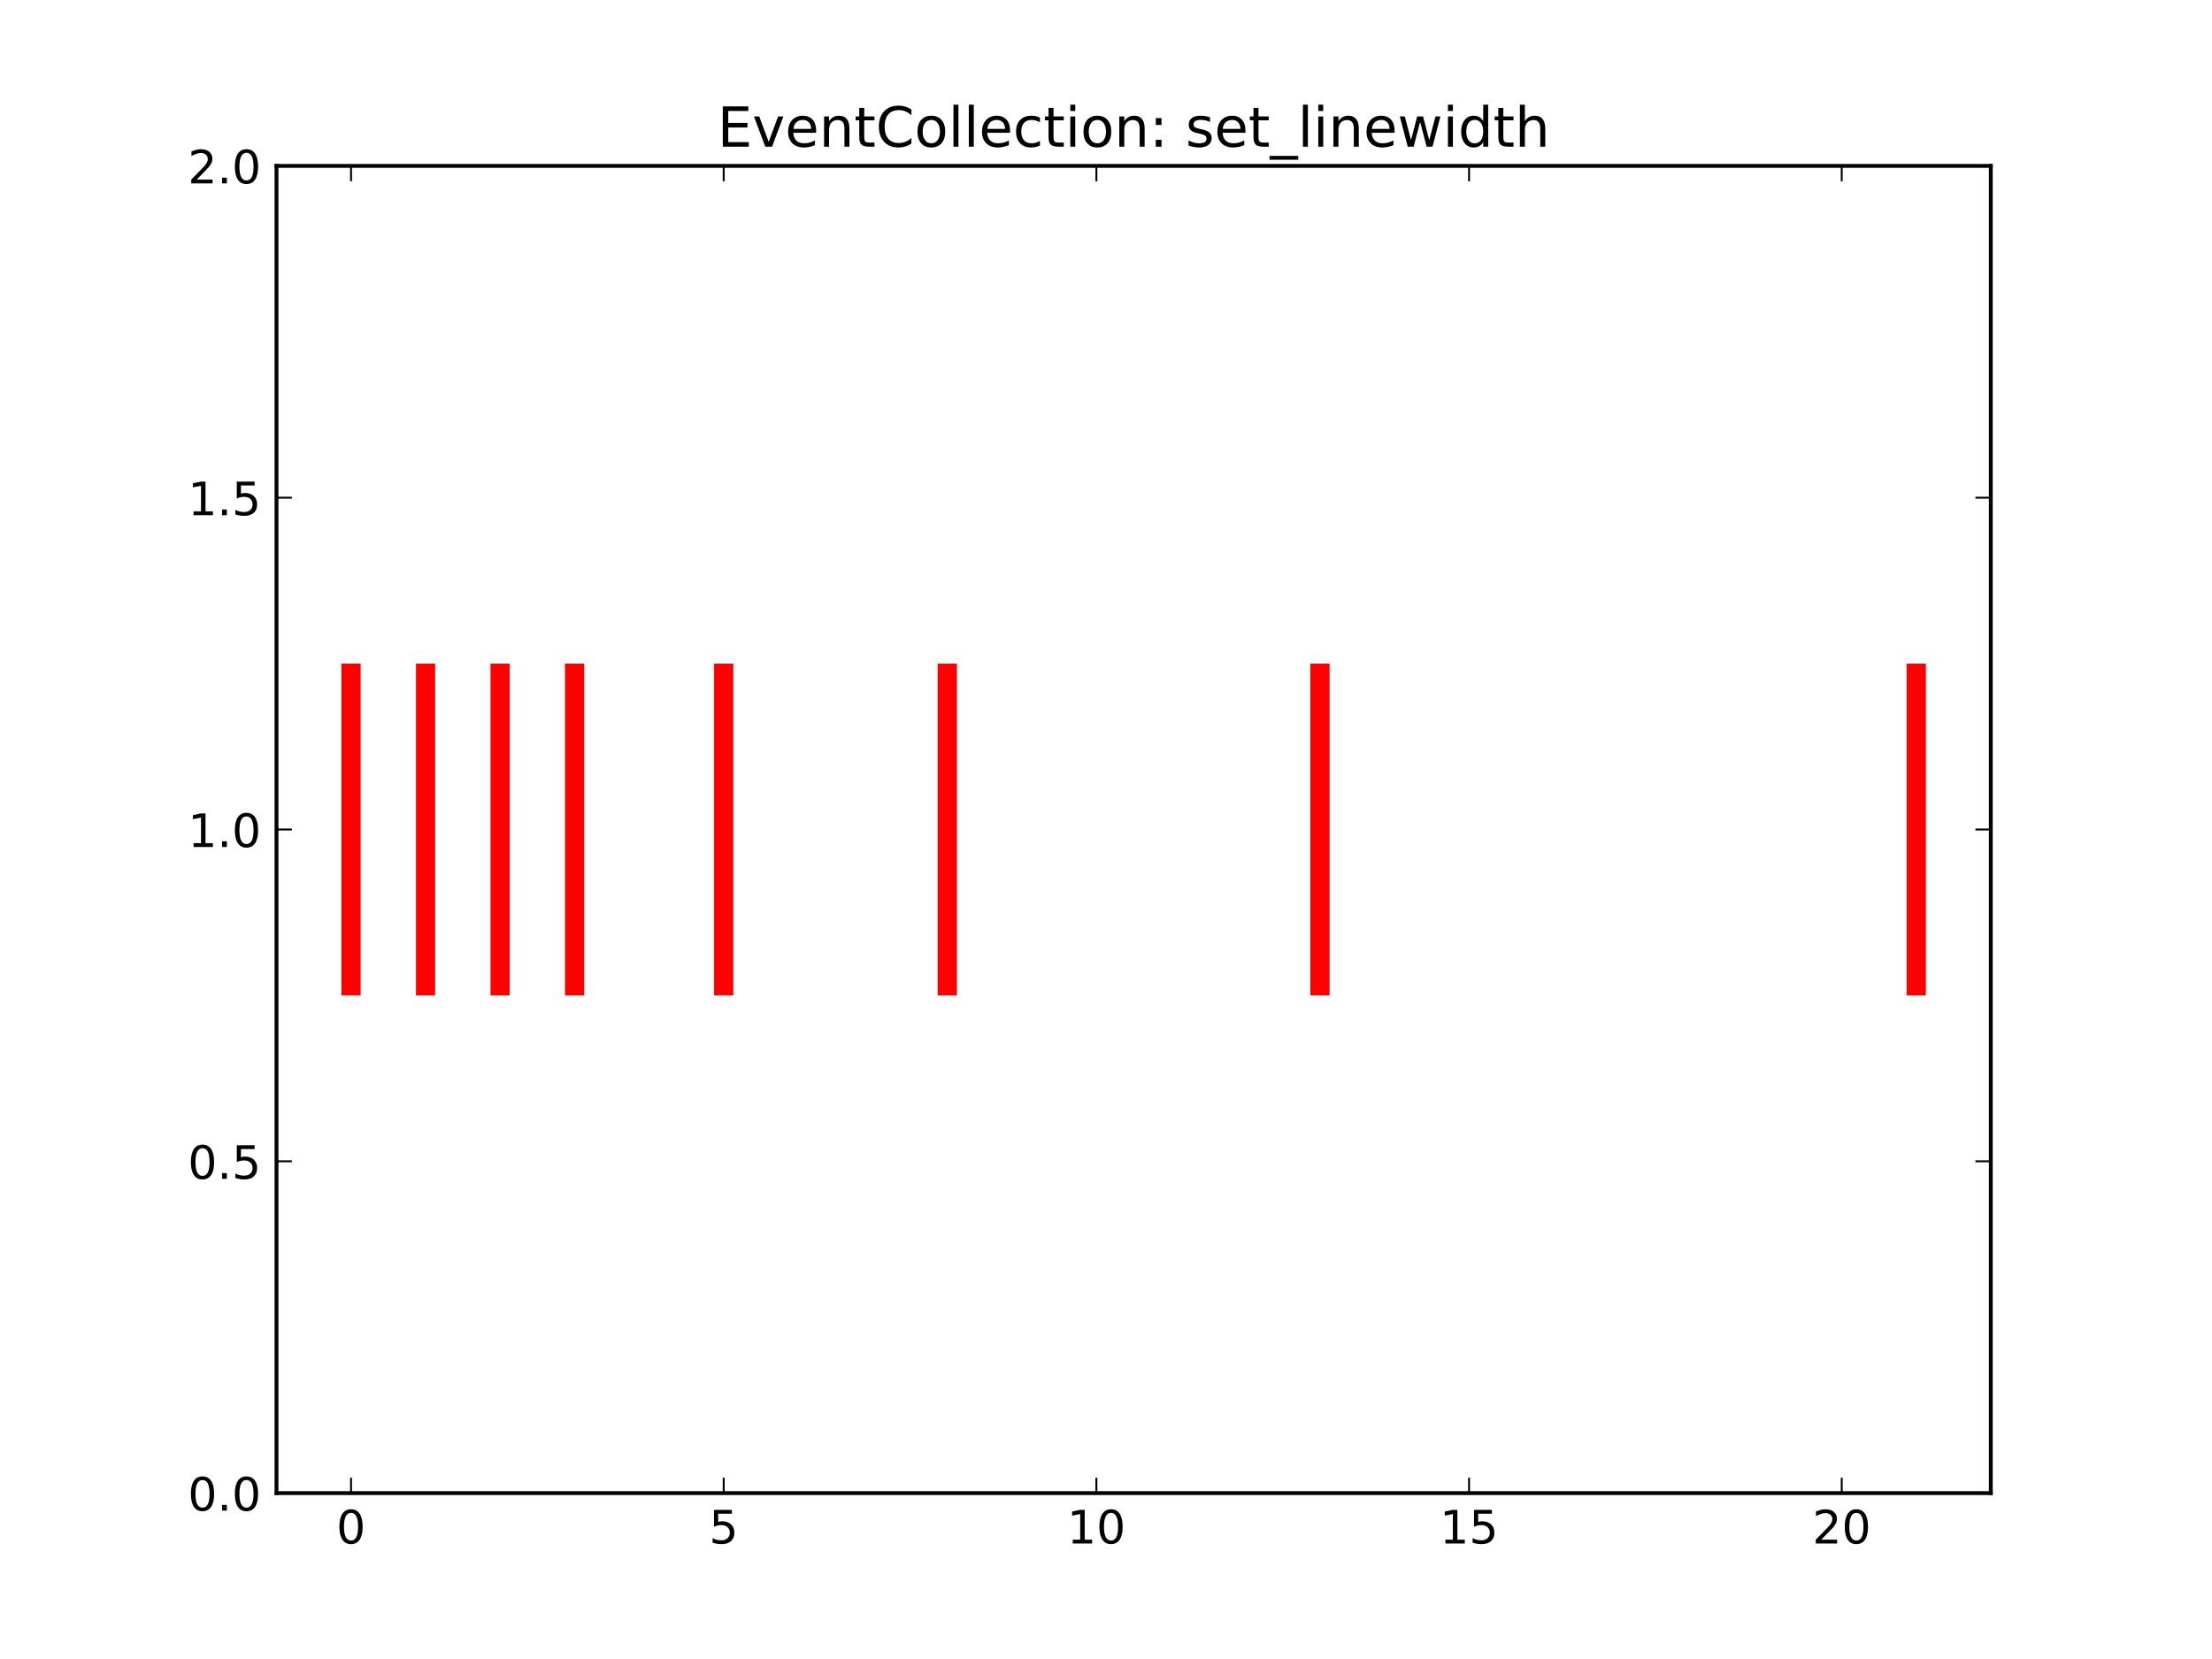
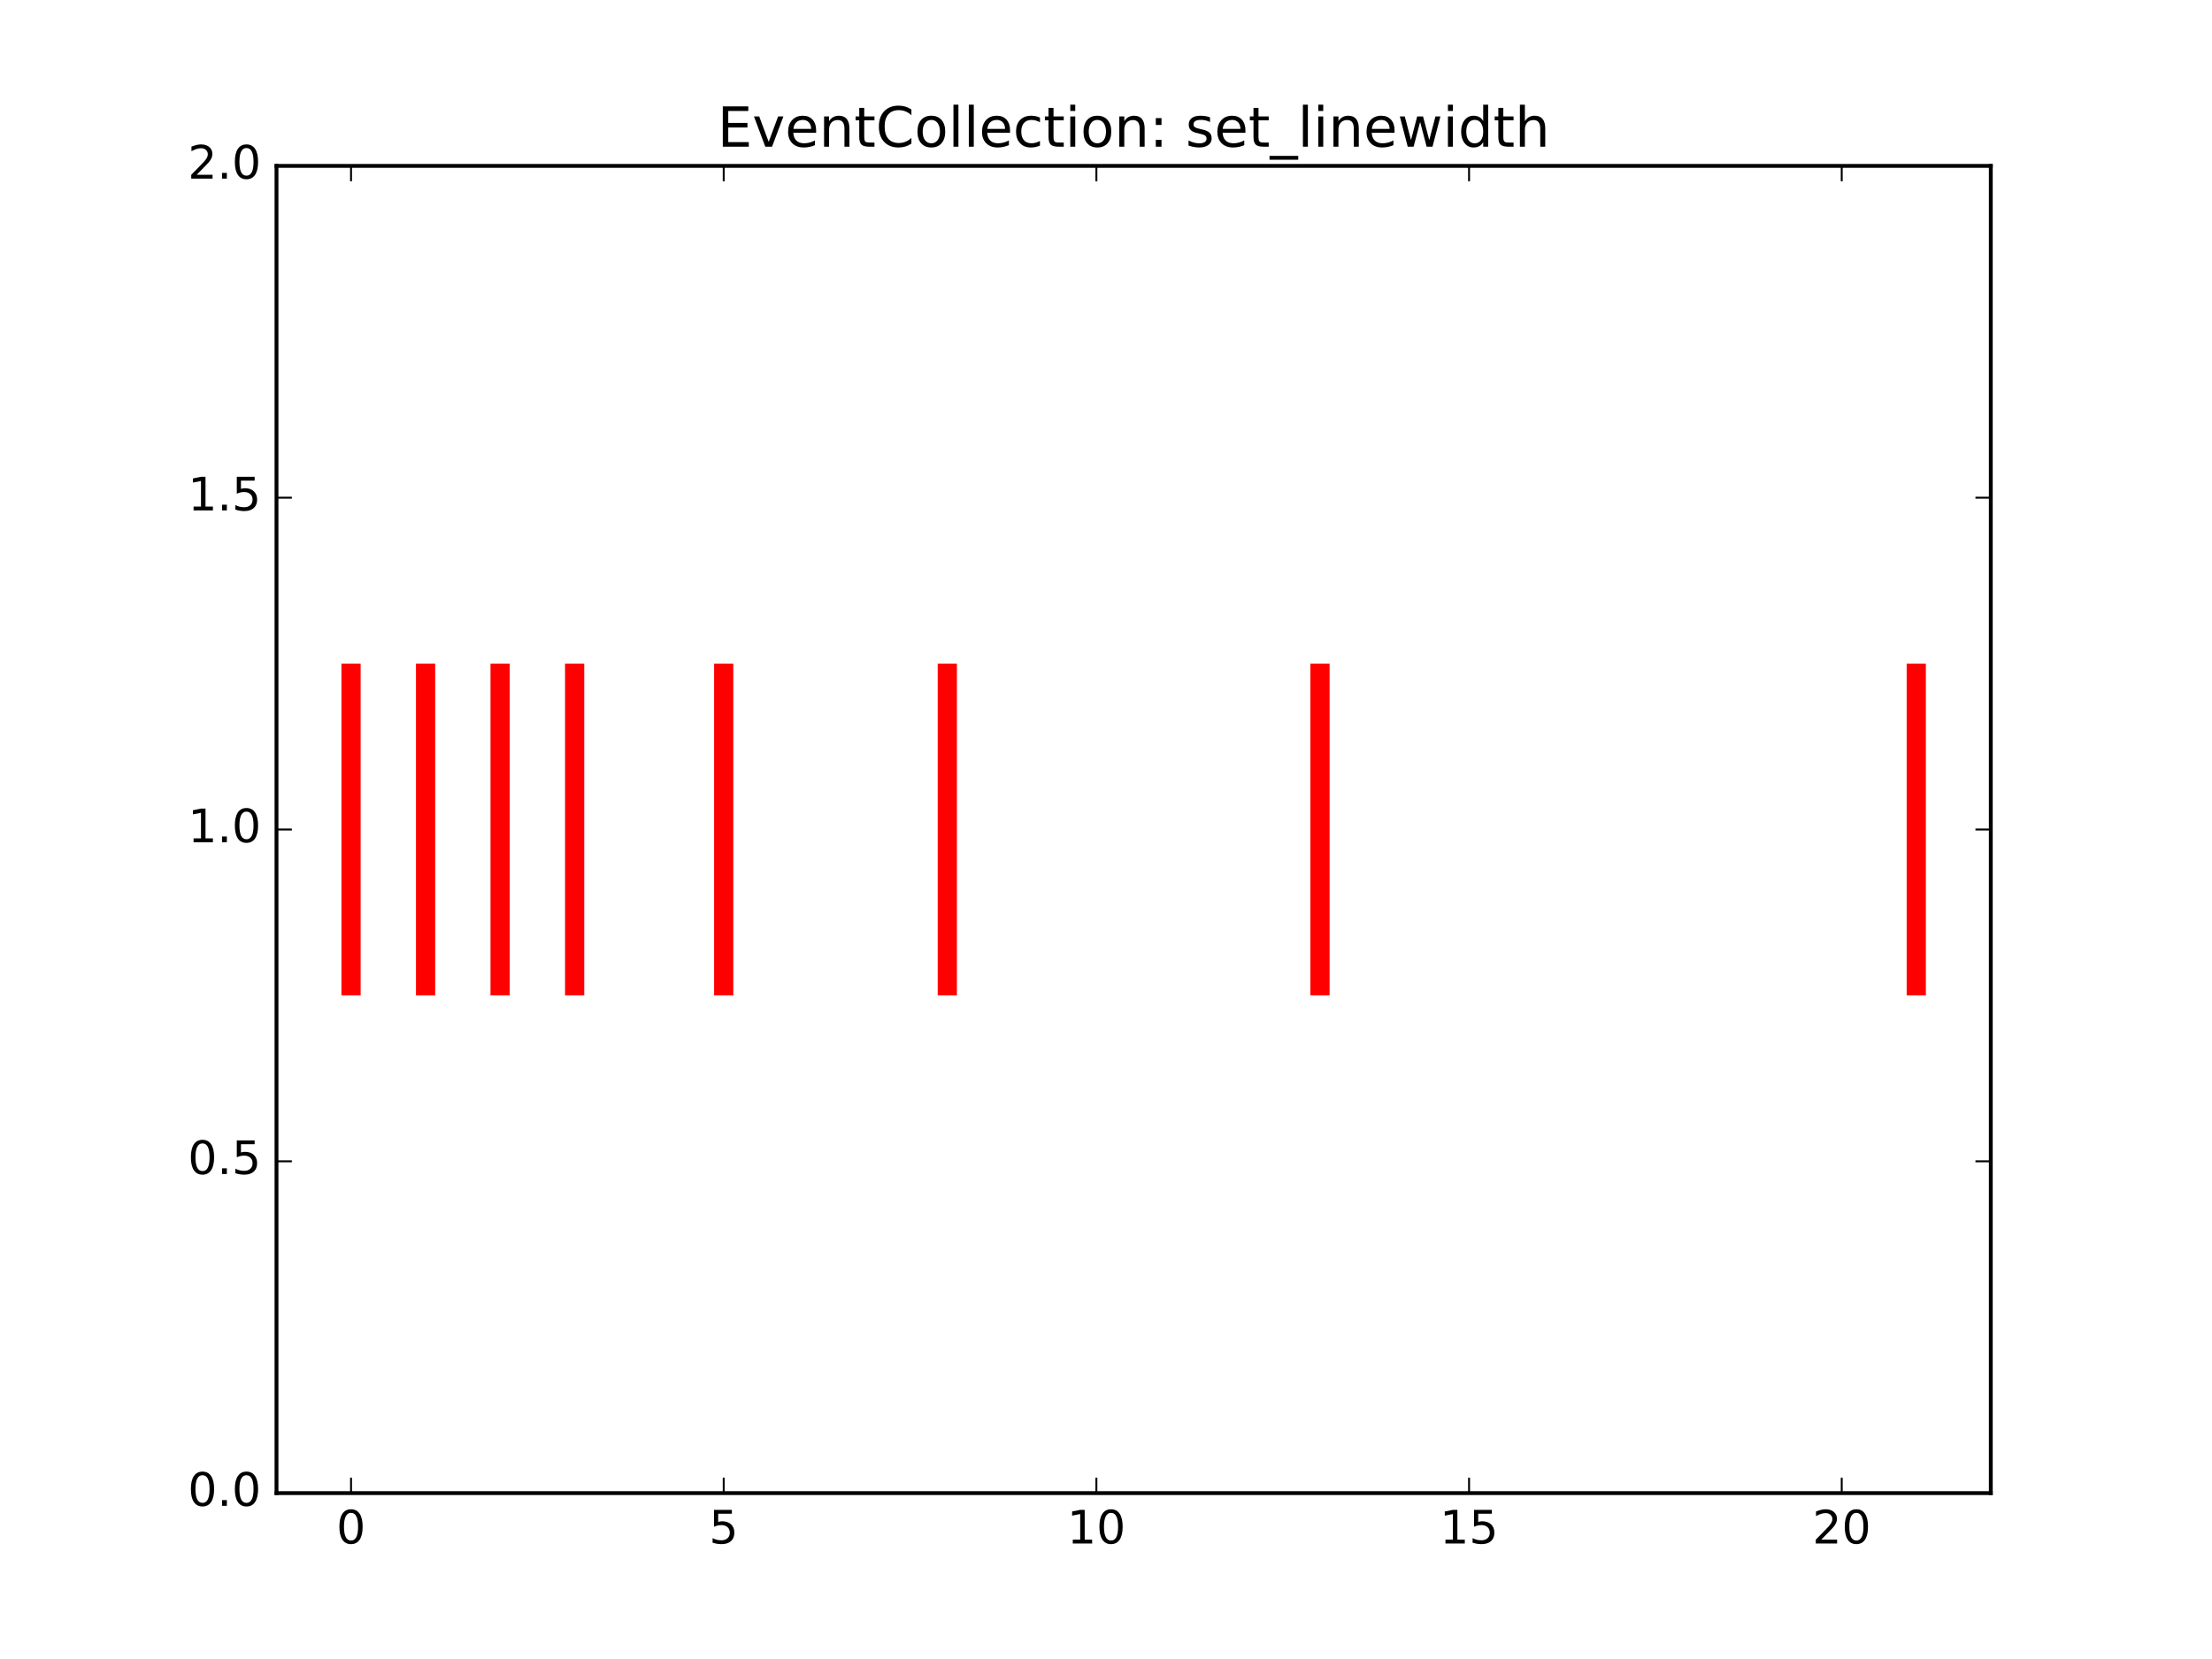
<svg xmlns="http://www.w3.org/2000/svg" xmlns:xlink="http://www.w3.org/1999/xlink" height="432pt" version="1.1" viewBox="0 0 576 432" width="576pt">
  <defs>
    <style type="text/css">
*{stroke-linecap:butt;stroke-linejoin:round;}
  </style>
  </defs>
  <g id="figure_1">
    <g id="patch_1">
      <path d="M 0 432  L 576 432  L 576 0  L 0 0  z " style="fill:#ffffff;" />
    </g>
    <g id="axes_1">
      <g id="patch_2">
        <path d="M 72 388.8  L 518.4 388.8  L 518.4 43.2  L 72 43.2  z " style="fill:#ffffff;" />
      </g>
      <g id="EventCollection_1">
-         <path clip-path="url(#p52259b7d60)" d="M 91.409 172.8  L 91.409 259.2  " style="fill:none;stroke:#ff0000;stroke-width:5;" />
-         <path clip-path="url(#p52259b7d60)" d="M 110.817 172.8  L 110.817 259.2  " style="fill:none;stroke:#ff0000;stroke-width:5;" />
-         <path clip-path="url(#p52259b7d60)" d="M 130.226 172.8  L 130.226 259.2  " style="fill:none;stroke:#ff0000;stroke-width:5;" />
-         <path clip-path="url(#p52259b7d60)" d="M 149.635 172.8  L 149.635 259.2  " style="fill:none;stroke:#ff0000;stroke-width:5;" />
-         <path clip-path="url(#p52259b7d60)" d="M 188.452 172.8  L 188.452 259.2  " style="fill:none;stroke:#ff0000;stroke-width:5;" />
-         <path clip-path="url(#p52259b7d60)" d="M 246.678 172.8  L 246.678 259.2  " style="fill:none;stroke:#ff0000;stroke-width:5;" />
-         <path clip-path="url(#p52259b7d60)" d="M 343.722 172.8  L 343.722 259.2  " style="fill:none;stroke:#ff0000;stroke-width:5;" />
-         <path clip-path="url(#p52259b7d60)" d="M 498.991 172.8  L 498.991 259.2  " style="fill:none;stroke:#ff0000;stroke-width:5;" />
+         <path clip-path="url(#p17cc052461)" d="M 91.409 172.8  L 91.409 259.2  " style="fill:none;stroke:#ff0000;stroke-width:5;" />
+         <path clip-path="url(#p17cc052461)" d="M 110.817 172.8  L 110.817 259.2  " style="fill:none;stroke:#ff0000;stroke-width:5;" />
+         <path clip-path="url(#p17cc052461)" d="M 130.226 172.8  L 130.226 259.2  " style="fill:none;stroke:#ff0000;stroke-width:5;" />
+         <path clip-path="url(#p17cc052461)" d="M 149.635 172.8  L 149.635 259.2  " style="fill:none;stroke:#ff0000;stroke-width:5;" />
+         <path clip-path="url(#p17cc052461)" d="M 188.452 172.8  L 188.452 259.2  " style="fill:none;stroke:#ff0000;stroke-width:5;" />
+         <path clip-path="url(#p17cc052461)" d="M 246.678 172.8  L 246.678 259.2  " style="fill:none;stroke:#ff0000;stroke-width:5;" />
+         <path clip-path="url(#p17cc052461)" d="M 343.722 172.8  L 343.722 259.2  " style="fill:none;stroke:#ff0000;stroke-width:5;" />
+         <path clip-path="url(#p17cc052461)" d="M 498.991 172.8  L 498.991 259.2  " style="fill:none;stroke:#ff0000;stroke-width:5;" />
      </g>
      <g id="patch_3">
        <path d="M 72 388.8  L 72 43.2  " style="fill:none;stroke:#000000;stroke-linecap:square;stroke-linejoin:miter;" />
      </g>
      <g id="patch_4">
        <path d="M 518.4 388.8  L 518.4 43.2  " style="fill:none;stroke:#000000;stroke-linecap:square;stroke-linejoin:miter;" />
      </g>
      <g id="patch_5">
        <path d="M 72 388.8  L 518.4 388.8  " style="fill:none;stroke:#000000;stroke-linecap:square;stroke-linejoin:miter;" />
      </g>
      <g id="patch_6">
        <path d="M 72 43.2  L 518.4 43.2  " style="fill:none;stroke:#000000;stroke-linecap:square;stroke-linejoin:miter;" />
      </g>
      <g id="matplotlib.axis_1">
        <g id="xtick_1">
          <g id="line2d_1">
            <defs>
-               <path d="M 0 0  L 0 -4  " id="m8648217761" style="stroke:#000000;stroke-width:0.5;" />
-             </defs>
-             <g>
-               <use style="stroke:#000000;stroke-width:0.5;" x="91.409" xlink:href="#m8648217761" y="388.8" />
+               <path d="M 0 0  L 0 -4  " id="m7b351e7721" style="stroke:#000000;stroke-width:0.5;" />
+             </defs>
+             <g>
+               <use style="stroke:#000000;stroke-width:0.5;" x="91.409" xlink:href="#m7b351e7721" y="388.8" />
            </g>
          </g>
          <g id="line2d_2">
            <defs>
-               <path d="M 0 0  L 0 4  " id="m76f24d4a7d" style="stroke:#000000;stroke-width:0.5;" />
-             </defs>
-             <g>
-               <use style="stroke:#000000;stroke-width:0.5;" x="91.409" xlink:href="#m76f24d4a7d" y="43.2" />
+               <path d="M 0 0  L 0 4  " id="m50986d234b" style="stroke:#000000;stroke-width:0.5;" />
+             </defs>
+             <g>
+               <use style="stroke:#000000;stroke-width:0.5;" x="91.409" xlink:href="#m50986d234b" y="43.2" />
            </g>
          </g>
          <g id="text_1">
            <defs>
              <path d="M 31.781 66.406  Q 24.172 66.406 20.328 58.906  Q 16.5 51.422 16.5 36.375  Q 16.5 21.391 20.328 13.891  Q 24.172 6.391 31.781 6.391  Q 39.453 6.391 43.281 13.891  Q 47.125 21.391 47.125 36.375  Q 47.125 51.422 43.281 58.906  Q 39.453 66.406 31.781 66.406  M 31.781 74.219  Q 44.047 74.219 50.516 64.516  Q 56.984 54.828 56.984 36.375  Q 56.984 17.969 50.516 8.266  Q 44.047 -1.422 31.781 -1.422  Q 19.531 -1.422 13.062 8.266  Q 6.594 17.969 6.594 36.375  Q 6.594 54.828 13.062 64.516  Q 19.531 74.219 31.781 74.219  " id="DejaVuSans-30" />
            </defs>
            <g transform="translate(87.5912 401.9181)scale(0.12 -0.12)">
              <use xlink:href="#DejaVuSans-30" />
            </g>
          </g>
        </g>
        <g id="xtick_2">
          <g id="line2d_3">
            <g>
-               <use style="stroke:#000000;stroke-width:0.5;" x="188.452" xlink:href="#m8648217761" y="388.8" />
+               <use style="stroke:#000000;stroke-width:0.5;" x="188.452" xlink:href="#m7b351e7721" y="388.8" />
            </g>
          </g>
          <g id="line2d_4">
            <g>
-               <use style="stroke:#000000;stroke-width:0.5;" x="188.452" xlink:href="#m76f24d4a7d" y="43.2" />
+               <use style="stroke:#000000;stroke-width:0.5;" x="188.452" xlink:href="#m50986d234b" y="43.2" />
            </g>
          </g>
          <g id="text_2">
            <defs>
              <path d="M 10.797 72.906  L 49.516 72.906  L 49.516 64.594  L 19.828 64.594  L 19.828 46.734  Q 21.969 47.469 24.109 47.828  Q 26.266 48.188 28.422 48.188  Q 40.625 48.188 47.75 41.5  Q 54.891 34.812 54.891 23.391  Q 54.891 11.625 47.562 5.094  Q 40.234 -1.422 26.906 -1.422  Q 22.312 -1.422 17.547 -0.641  Q 12.797 0.141 7.719 1.703  L 7.719 11.625  Q 12.109 9.234 16.797 8.062  Q 21.484 6.891 26.703 6.891  Q 35.156 6.891 40.078 11.328  Q 45.016 15.766 45.016 23.391  Q 45.016 31 40.078 35.438  Q 35.156 39.891 26.703 39.891  Q 22.75 39.891 18.812 39.016  Q 14.891 38.141 10.797 36.281  z " id="DejaVuSans-35" />
            </defs>
            <g transform="translate(184.6347 401.9181)scale(0.12 -0.12)">
              <use xlink:href="#DejaVuSans-35" />
            </g>
          </g>
        </g>
        <g id="xtick_3">
          <g id="line2d_5">
            <g>
-               <use style="stroke:#000000;stroke-width:0.5;" x="285.496" xlink:href="#m8648217761" y="388.8" />
+               <use style="stroke:#000000;stroke-width:0.5;" x="285.496" xlink:href="#m7b351e7721" y="388.8" />
            </g>
          </g>
          <g id="line2d_6">
            <g>
-               <use style="stroke:#000000;stroke-width:0.5;" x="285.496" xlink:href="#m76f24d4a7d" y="43.2" />
+               <use style="stroke:#000000;stroke-width:0.5;" x="285.496" xlink:href="#m50986d234b" y="43.2" />
            </g>
          </g>
          <g id="text_3">
            <defs>
              <path d="M 12.406 8.297  L 28.516 8.297  L 28.516 63.922  L 10.984 60.406  L 10.984 69.391  L 28.422 72.906  L 38.281 72.906  L 38.281 8.297  L 54.391 8.297  L 54.391 0  L 12.406 0  z " id="DejaVuSans-31" />
            </defs>
            <g transform="translate(277.8607 401.9181)scale(0.12 -0.12)">
              <use xlink:href="#DejaVuSans-31" />
              <use x="63.623" xlink:href="#DejaVuSans-30" />
            </g>
          </g>
        </g>
        <g id="xtick_4">
          <g id="line2d_7">
            <g>
-               <use style="stroke:#000000;stroke-width:0.5;" x="382.539" xlink:href="#m8648217761" y="388.8" />
+               <use style="stroke:#000000;stroke-width:0.5;" x="382.539" xlink:href="#m7b351e7721" y="388.8" />
            </g>
          </g>
          <g id="line2d_8">
            <g>
-               <use style="stroke:#000000;stroke-width:0.5;" x="382.539" xlink:href="#m76f24d4a7d" y="43.2" />
+               <use style="stroke:#000000;stroke-width:0.5;" x="382.539" xlink:href="#m50986d234b" y="43.2" />
            </g>
          </g>
          <g id="text_4">
            <g transform="translate(374.9041 401.9181)scale(0.12 -0.12)">
              <use xlink:href="#DejaVuSans-31" />
              <use x="63.623" xlink:href="#DejaVuSans-35" />
            </g>
          </g>
        </g>
        <g id="xtick_5">
          <g id="line2d_9">
            <g>
-               <use style="stroke:#000000;stroke-width:0.5;" x="479.583" xlink:href="#m8648217761" y="388.8" />
+               <use style="stroke:#000000;stroke-width:0.5;" x="479.583" xlink:href="#m7b351e7721" y="388.8" />
            </g>
          </g>
          <g id="line2d_10">
            <g>
-               <use style="stroke:#000000;stroke-width:0.5;" x="479.583" xlink:href="#m76f24d4a7d" y="43.2" />
+               <use style="stroke:#000000;stroke-width:0.5;" x="479.583" xlink:href="#m50986d234b" y="43.2" />
            </g>
          </g>
          <g id="text_5">
            <defs>
              <path d="M 19.188 8.297  L 53.609 8.297  L 53.609 0  L 7.328 0  L 7.328 8.297  Q 12.938 14.109 22.625 23.891  Q 32.328 33.688 34.812 36.531  Q 39.547 41.844 41.422 45.531  Q 43.312 49.219 43.312 52.781  Q 43.312 58.594 39.234 62.25  Q 35.156 65.922 28.609 65.922  Q 23.969 65.922 18.812 64.312  Q 13.672 62.703 7.812 59.422  L 7.812 69.391  Q 13.766 71.781 18.938 73  Q 24.125 74.219 28.422 74.219  Q 39.75 74.219 46.484 68.547  Q 53.219 62.891 53.219 53.422  Q 53.219 48.922 51.531 44.891  Q 49.859 40.875 45.406 35.406  Q 44.188 33.984 37.641 27.219  Q 31.109 20.453 19.188 8.297  " id="DejaVuSans-32" />
            </defs>
            <g transform="translate(471.9476 401.9181)scale(0.12 -0.12)">
              <use xlink:href="#DejaVuSans-32" />
              <use x="63.623" xlink:href="#DejaVuSans-30" />
            </g>
          </g>
        </g>
      </g>
      <g id="matplotlib.axis_2">
        <g id="ytick_1">
          <g id="line2d_11">
            <defs>
-               <path d="M 0 0  L 4 0  " id="m4b5b6f6a8f" style="stroke:#000000;stroke-width:0.5;" />
-             </defs>
-             <g>
-               <use style="stroke:#000000;stroke-width:0.5;" x="72" xlink:href="#m4b5b6f6a8f" y="388.8" />
+               <path d="M 0 0  L 4 0  " id="m2580a68044" style="stroke:#000000;stroke-width:0.5;" />
+             </defs>
+             <g>
+               <use style="stroke:#000000;stroke-width:0.5;" x="72.0" xlink:href="#m2580a68044" y="388.8" />
            </g>
          </g>
          <g id="line2d_12">
            <defs>
-               <path d="M 0 0  L -4 0  " id="mce59e6bc9b" style="stroke:#000000;stroke-width:0.5;" />
-             </defs>
-             <g>
-               <use style="stroke:#000000;stroke-width:0.5;" x="518.4" xlink:href="#mce59e6bc9b" y="388.8" />
+               <path d="M 0 0  L -4 0  " id="m281c41cd72" style="stroke:#000000;stroke-width:0.5;" />
+             </defs>
+             <g>
+               <use style="stroke:#000000;stroke-width:0.5;" x="518.4" xlink:href="#m281c41cd72" y="388.8" />
            </g>
          </g>
          <g id="text_6">
            <defs>
              <path d="M 10.688 12.406  L 21 12.406  L 21 0  L 10.688 0  z " id="DejaVuSans-2e" />
            </defs>
-             <g transform="translate(48.91625 393.3591)scale(0.12 -0.12)">
+             <g transform="translate(48.91625 392.1112)scale(0.12 -0.12)">
              <use xlink:href="#DejaVuSans-30" />
              <use x="63.623" xlink:href="#DejaVuSans-2e" />
              <use x="95.41" xlink:href="#DejaVuSans-30" />
            </g>
          </g>
        </g>
        <g id="ytick_2">
          <g id="line2d_13">
            <g>
-               <use style="stroke:#000000;stroke-width:0.5;" x="72" xlink:href="#m4b5b6f6a8f" y="302.4" />
+               <use style="stroke:#000000;stroke-width:0.5;" x="72.0" xlink:href="#m2580a68044" y="302.4" />
            </g>
          </g>
          <g id="line2d_14">
            <g>
-               <use style="stroke:#000000;stroke-width:0.5;" x="518.4" xlink:href="#mce59e6bc9b" y="302.4" />
+               <use style="stroke:#000000;stroke-width:0.5;" x="518.4" xlink:href="#m281c41cd72" y="302.4" />
            </g>
          </g>
          <g id="text_7">
-             <g transform="translate(48.91625 306.9591)scale(0.12 -0.12)">
+             <g transform="translate(48.91625 305.7113)scale(0.12 -0.12)">
              <use xlink:href="#DejaVuSans-30" />
              <use x="63.623" xlink:href="#DejaVuSans-2e" />
              <use x="95.41" xlink:href="#DejaVuSans-35" />
            </g>
          </g>
        </g>
        <g id="ytick_3">
          <g id="line2d_15">
            <g>
-               <use style="stroke:#000000;stroke-width:0.5;" x="72" xlink:href="#m4b5b6f6a8f" y="216" />
+               <use style="stroke:#000000;stroke-width:0.5;" x="72.0" xlink:href="#m2580a68044" y="216.0" />
            </g>
          </g>
          <g id="line2d_16">
            <g>
-               <use style="stroke:#000000;stroke-width:0.5;" x="518.4" xlink:href="#mce59e6bc9b" y="216" />
+               <use style="stroke:#000000;stroke-width:0.5;" x="518.4" xlink:href="#m281c41cd72" y="216.0" />
            </g>
          </g>
          <g id="text_8">
-             <g transform="translate(48.91625 220.5591)scale(0.12 -0.12)">
+             <g transform="translate(48.91625 219.3113)scale(0.12 -0.12)">
              <use xlink:href="#DejaVuSans-31" />
              <use x="63.623" xlink:href="#DejaVuSans-2e" />
              <use x="95.41" xlink:href="#DejaVuSans-30" />
            </g>
          </g>
        </g>
        <g id="ytick_4">
          <g id="line2d_17">
            <g>
-               <use style="stroke:#000000;stroke-width:0.5;" x="72" xlink:href="#m4b5b6f6a8f" y="129.6" />
+               <use style="stroke:#000000;stroke-width:0.5;" x="72.0" xlink:href="#m2580a68044" y="129.6" />
            </g>
          </g>
          <g id="line2d_18">
            <g>
-               <use style="stroke:#000000;stroke-width:0.5;" x="518.4" xlink:href="#mce59e6bc9b" y="129.6" />
+               <use style="stroke:#000000;stroke-width:0.5;" x="518.4" xlink:href="#m281c41cd72" y="129.6" />
            </g>
          </g>
          <g id="text_9">
-             <g transform="translate(48.91625 134.1591)scale(0.12 -0.12)">
+             <g transform="translate(48.91625 132.9112)scale(0.12 -0.12)">
              <use xlink:href="#DejaVuSans-31" />
              <use x="63.623" xlink:href="#DejaVuSans-2e" />
              <use x="95.41" xlink:href="#DejaVuSans-35" />
            </g>
          </g>
        </g>
        <g id="ytick_5">
          <g id="line2d_19">
            <g>
-               <use style="stroke:#000000;stroke-width:0.5;" x="72" xlink:href="#m4b5b6f6a8f" y="43.2" />
+               <use style="stroke:#000000;stroke-width:0.5;" x="72.0" xlink:href="#m2580a68044" y="43.2" />
            </g>
          </g>
          <g id="line2d_20">
            <g>
-               <use style="stroke:#000000;stroke-width:0.5;" x="518.4" xlink:href="#mce59e6bc9b" y="43.2" />
+               <use style="stroke:#000000;stroke-width:0.5;" x="518.4" xlink:href="#m281c41cd72" y="43.2" />
            </g>
          </g>
          <g id="text_10">
-             <g transform="translate(48.91625 47.75906)scale(0.12 -0.12)">
+             <g transform="translate(48.91625 46.51125)scale(0.12 -0.12)">
              <use xlink:href="#DejaVuSans-32" />
              <use x="63.623" xlink:href="#DejaVuSans-2e" />
              <use x="95.41" xlink:href="#DejaVuSans-30" />
            </g>
          </g>
        </g>
      </g>
      <g id="text_11">
        <defs>
          <path d="M 9.812 72.906  L 55.906 72.906  L 55.906 64.594  L 19.672 64.594  L 19.672 43.016  L 54.391 43.016  L 54.391 34.719  L 19.672 34.719  L 19.672 8.297  L 56.781 8.297  L 56.781 0  L 9.812 0  z " id="DejaVuSans-45" />
          <path d="M 2.984 54.688  L 12.5 54.688  L 29.594 8.797  L 46.688 54.688  L 56.203 54.688  L 35.688 0  L 23.484 0  z " id="DejaVuSans-76" />
          <path d="M 56.203 29.594  L 56.203 25.203  L 14.891 25.203  Q 15.484 15.922 20.484 11.062  Q 25.484 6.203 34.422 6.203  Q 39.594 6.203 44.453 7.469  Q 49.312 8.734 54.109 11.281  L 54.109 2.781  Q 49.266 0.734 44.188 -0.344  Q 39.109 -1.422 33.891 -1.422  Q 20.797 -1.422 13.156 6.188  Q 5.516 13.812 5.516 26.812  Q 5.516 40.234 12.766 48.109  Q 20.016 56 32.328 56  Q 43.359 56 49.781 48.891  Q 56.203 41.797 56.203 29.594  M 47.219 32.234  Q 47.125 39.594 43.094 43.984  Q 39.062 48.391 32.422 48.391  Q 24.906 48.391 20.391 44.141  Q 15.875 39.891 15.188 32.172  z " id="DejaVuSans-65" />
          <path d="M 54.891 33.016  L 54.891 0  L 45.906 0  L 45.906 32.719  Q 45.906 40.484 42.875 44.328  Q 39.844 48.188 33.797 48.188  Q 26.516 48.188 22.312 43.547  Q 18.109 38.922 18.109 30.906  L 18.109 0  L 9.078 0  L 9.078 54.688  L 18.109 54.688  L 18.109 46.188  Q 21.344 51.125 25.703 53.562  Q 30.078 56 35.797 56  Q 45.219 56 50.047 50.172  Q 54.891 44.344 54.891 33.016  " id="DejaVuSans-6e" />
          <path d="M 18.312 70.219  L 18.312 54.688  L 36.812 54.688  L 36.812 47.703  L 18.312 47.703  L 18.312 18.016  Q 18.312 11.328 20.141 9.422  Q 21.969 7.516 27.594 7.516  L 36.812 7.516  L 36.812 0  L 27.594 0  Q 17.188 0 13.234 3.875  Q 9.281 7.766 9.281 18.016  L 9.281 47.703  L 2.688 47.703  L 2.688 54.688  L 9.281 54.688  L 9.281 70.219  z " id="DejaVuSans-74" />
          <path d="M 64.406 67.281  L 64.406 56.891  Q 59.422 61.531 53.781 63.812  Q 48.141 66.109 41.797 66.109  Q 29.297 66.109 22.656 58.469  Q 16.016 50.828 16.016 36.375  Q 16.016 21.969 22.656 14.328  Q 29.297 6.688 41.797 6.688  Q 48.141 6.688 53.781 8.984  Q 59.422 11.281 64.406 15.922  L 64.406 5.609  Q 59.234 2.094 53.438 0.328  Q 47.656 -1.422 41.219 -1.422  Q 24.656 -1.422 15.125 8.703  Q 5.609 18.844 5.609 36.375  Q 5.609 53.953 15.125 64.078  Q 24.656 74.219 41.219 74.219  Q 47.75 74.219 53.531 72.484  Q 59.328 70.75 64.406 67.281  " id="DejaVuSans-43" />
          <path d="M 30.609 48.391  Q 23.391 48.391 19.188 42.75  Q 14.984 37.109 14.984 27.297  Q 14.984 17.484 19.156 11.844  Q 23.344 6.203 30.609 6.203  Q 37.797 6.203 41.984 11.859  Q 46.188 17.531 46.188 27.297  Q 46.188 37.016 41.984 42.703  Q 37.797 48.391 30.609 48.391  M 30.609 56  Q 42.328 56 49.016 48.375  Q 55.719 40.766 55.719 27.297  Q 55.719 13.875 49.016 6.219  Q 42.328 -1.422 30.609 -1.422  Q 18.844 -1.422 12.172 6.219  Q 5.516 13.875 5.516 27.297  Q 5.516 40.766 12.172 48.375  Q 18.844 56 30.609 56  " id="DejaVuSans-6f" />
          <path d="M 9.422 75.984  L 18.406 75.984  L 18.406 0  L 9.422 0  z " id="DejaVuSans-6c" />
          <path d="M 48.781 52.594  L 48.781 44.188  Q 44.969 46.297 41.141 47.344  Q 37.312 48.391 33.406 48.391  Q 24.656 48.391 19.812 42.844  Q 14.984 37.312 14.984 27.297  Q 14.984 17.281 19.812 11.734  Q 24.656 6.203 33.406 6.203  Q 37.312 6.203 41.141 7.25  Q 44.969 8.297 48.781 10.406  L 48.781 2.094  Q 45.016 0.344 40.984 -0.531  Q 36.969 -1.422 32.422 -1.422  Q 20.062 -1.422 12.781 6.344  Q 5.516 14.109 5.516 27.297  Q 5.516 40.672 12.859 48.328  Q 20.219 56 33.016 56  Q 37.156 56 41.109 55.141  Q 45.062 54.297 48.781 52.594  " id="DejaVuSans-63" />
          <path d="M 9.422 54.688  L 18.406 54.688  L 18.406 0  L 9.422 0  z M 9.422 75.984  L 18.406 75.984  L 18.406 64.594  L 9.422 64.594  z " id="DejaVuSans-69" />
          <path d="M 11.719 12.406  L 22.016 12.406  L 22.016 0  L 11.719 0  z M 11.719 51.703  L 22.016 51.703  L 22.016 39.312  L 11.719 39.312  z " id="DejaVuSans-3a" />
          <path id="DejaVuSans-20" />
          <path d="M 44.281 53.078  L 44.281 44.578  Q 40.484 46.531 36.375 47.5  Q 32.281 48.484 27.875 48.484  Q 21.188 48.484 17.844 46.438  Q 14.5 44.391 14.5 40.281  Q 14.5 37.156 16.891 35.375  Q 19.281 33.594 26.516 31.984  L 29.594 31.297  Q 39.156 29.25 43.188 25.516  Q 47.219 21.781 47.219 15.094  Q 47.219 7.469 41.188 3.016  Q 35.156 -1.422 24.609 -1.422  Q 20.219 -1.422 15.453 -0.562  Q 10.688 0.297 5.422 2  L 5.422 11.281  Q 10.406 8.688 15.234 7.391  Q 20.062 6.109 24.812 6.109  Q 31.156 6.109 34.562 8.281  Q 37.984 10.453 37.984 14.406  Q 37.984 18.062 35.516 20.016  Q 33.062 21.969 24.703 23.781  L 21.578 24.516  Q 13.234 26.266 9.516 29.906  Q 5.812 33.547 5.812 39.891  Q 5.812 47.609 11.281 51.797  Q 16.75 56 26.812 56  Q 31.781 56 36.172 55.266  Q 40.578 54.547 44.281 53.078  " id="DejaVuSans-73" />
          <path d="M 50.984 -16.609  L 50.984 -23.578  L -0.984 -23.578  L -0.984 -16.609  z " id="DejaVuSans-5f" />
          <path d="M 4.203 54.688  L 13.188 54.688  L 24.422 12.016  L 35.594 54.688  L 46.188 54.688  L 57.422 12.016  L 68.609 54.688  L 77.594 54.688  L 63.281 0  L 52.688 0  L 40.922 44.828  L 29.109 0  L 18.5 0  z " id="DejaVuSans-77" />
          <path d="M 45.406 46.391  L 45.406 75.984  L 54.391 75.984  L 54.391 0  L 45.406 0  L 45.406 8.203  Q 42.578 3.328 38.25 0.953  Q 33.938 -1.422 27.875 -1.422  Q 17.969 -1.422 11.734 6.484  Q 5.516 14.406 5.516 27.297  Q 5.516 40.188 11.734 48.094  Q 17.969 56 27.875 56  Q 33.938 56 38.25 53.625  Q 42.578 51.266 45.406 46.391  M 14.797 27.297  Q 14.797 17.391 18.875 11.75  Q 22.953 6.109 30.078 6.109  Q 37.203 6.109 41.297 11.75  Q 45.406 17.391 45.406 27.297  Q 45.406 37.203 41.297 42.844  Q 37.203 48.484 30.078 48.484  Q 22.953 48.484 18.875 42.844  Q 14.797 37.203 14.797 27.297  " id="DejaVuSans-64" />
          <path d="M 54.891 33.016  L 54.891 0  L 45.906 0  L 45.906 32.719  Q 45.906 40.484 42.875 44.328  Q 39.844 48.188 33.797 48.188  Q 26.516 48.188 22.312 43.547  Q 18.109 38.922 18.109 30.906  L 18.109 0  L 9.078 0  L 9.078 75.984  L 18.109 75.984  L 18.109 46.188  Q 21.344 51.125 25.703 53.562  Q 30.078 56 35.797 56  Q 45.219 56 50.047 50.172  Q 54.891 44.344 54.891 33.016  " id="DejaVuSans-68" />
        </defs>
        <g transform="translate(186.8029 38.2)scale(0.144 -0.144)">
          <use xlink:href="#DejaVuSans-45" />
          <use x="63.184" xlink:href="#DejaVuSans-76" />
          <use x="122.363" xlink:href="#DejaVuSans-65" />
          <use x="183.887" xlink:href="#DejaVuSans-6e" />
          <use x="247.266" xlink:href="#DejaVuSans-74" />
          <use x="286.475" xlink:href="#DejaVuSans-43" />
          <use x="356.299" xlink:href="#DejaVuSans-6f" />
          <use x="417.48" xlink:href="#DejaVuSans-6c" />
          <use x="445.264" xlink:href="#DejaVuSans-6c" />
          <use x="473.047" xlink:href="#DejaVuSans-65" />
          <use x="534.57" xlink:href="#DejaVuSans-63" />
          <use x="589.551" xlink:href="#DejaVuSans-74" />
          <use x="628.76" xlink:href="#DejaVuSans-69" />
          <use x="656.543" xlink:href="#DejaVuSans-6f" />
          <use x="717.725" xlink:href="#DejaVuSans-6e" />
          <use x="781.104" xlink:href="#DejaVuSans-3a" />
          <use x="814.795" xlink:href="#DejaVuSans-20" />
          <use x="846.582" xlink:href="#DejaVuSans-73" />
          <use x="898.682" xlink:href="#DejaVuSans-65" />
          <use x="960.205" xlink:href="#DejaVuSans-74" />
          <use x="999.414" xlink:href="#DejaVuSans-5f" />
          <use x="1049.414" xlink:href="#DejaVuSans-6c" />
          <use x="1077.197" xlink:href="#DejaVuSans-69" />
          <use x="1104.98" xlink:href="#DejaVuSans-6e" />
          <use x="1168.359" xlink:href="#DejaVuSans-65" />
          <use x="1229.883" xlink:href="#DejaVuSans-77" />
          <use x="1311.67" xlink:href="#DejaVuSans-69" />
          <use x="1339.453" xlink:href="#DejaVuSans-64" />
          <use x="1402.93" xlink:href="#DejaVuSans-74" />
          <use x="1442.139" xlink:href="#DejaVuSans-68" />
        </g>
      </g>
    </g>
  </g>
  <defs>
-     <clipPath id="p52259b7d60">
-       <rect height="345.6" width="446.4" x="72" y="43.2" />
+     <clipPath id="p17cc052461">
+       <rect height="345.6" width="446.4" x="72.0" y="43.2" />
    </clipPath>
  </defs>
</svg>
